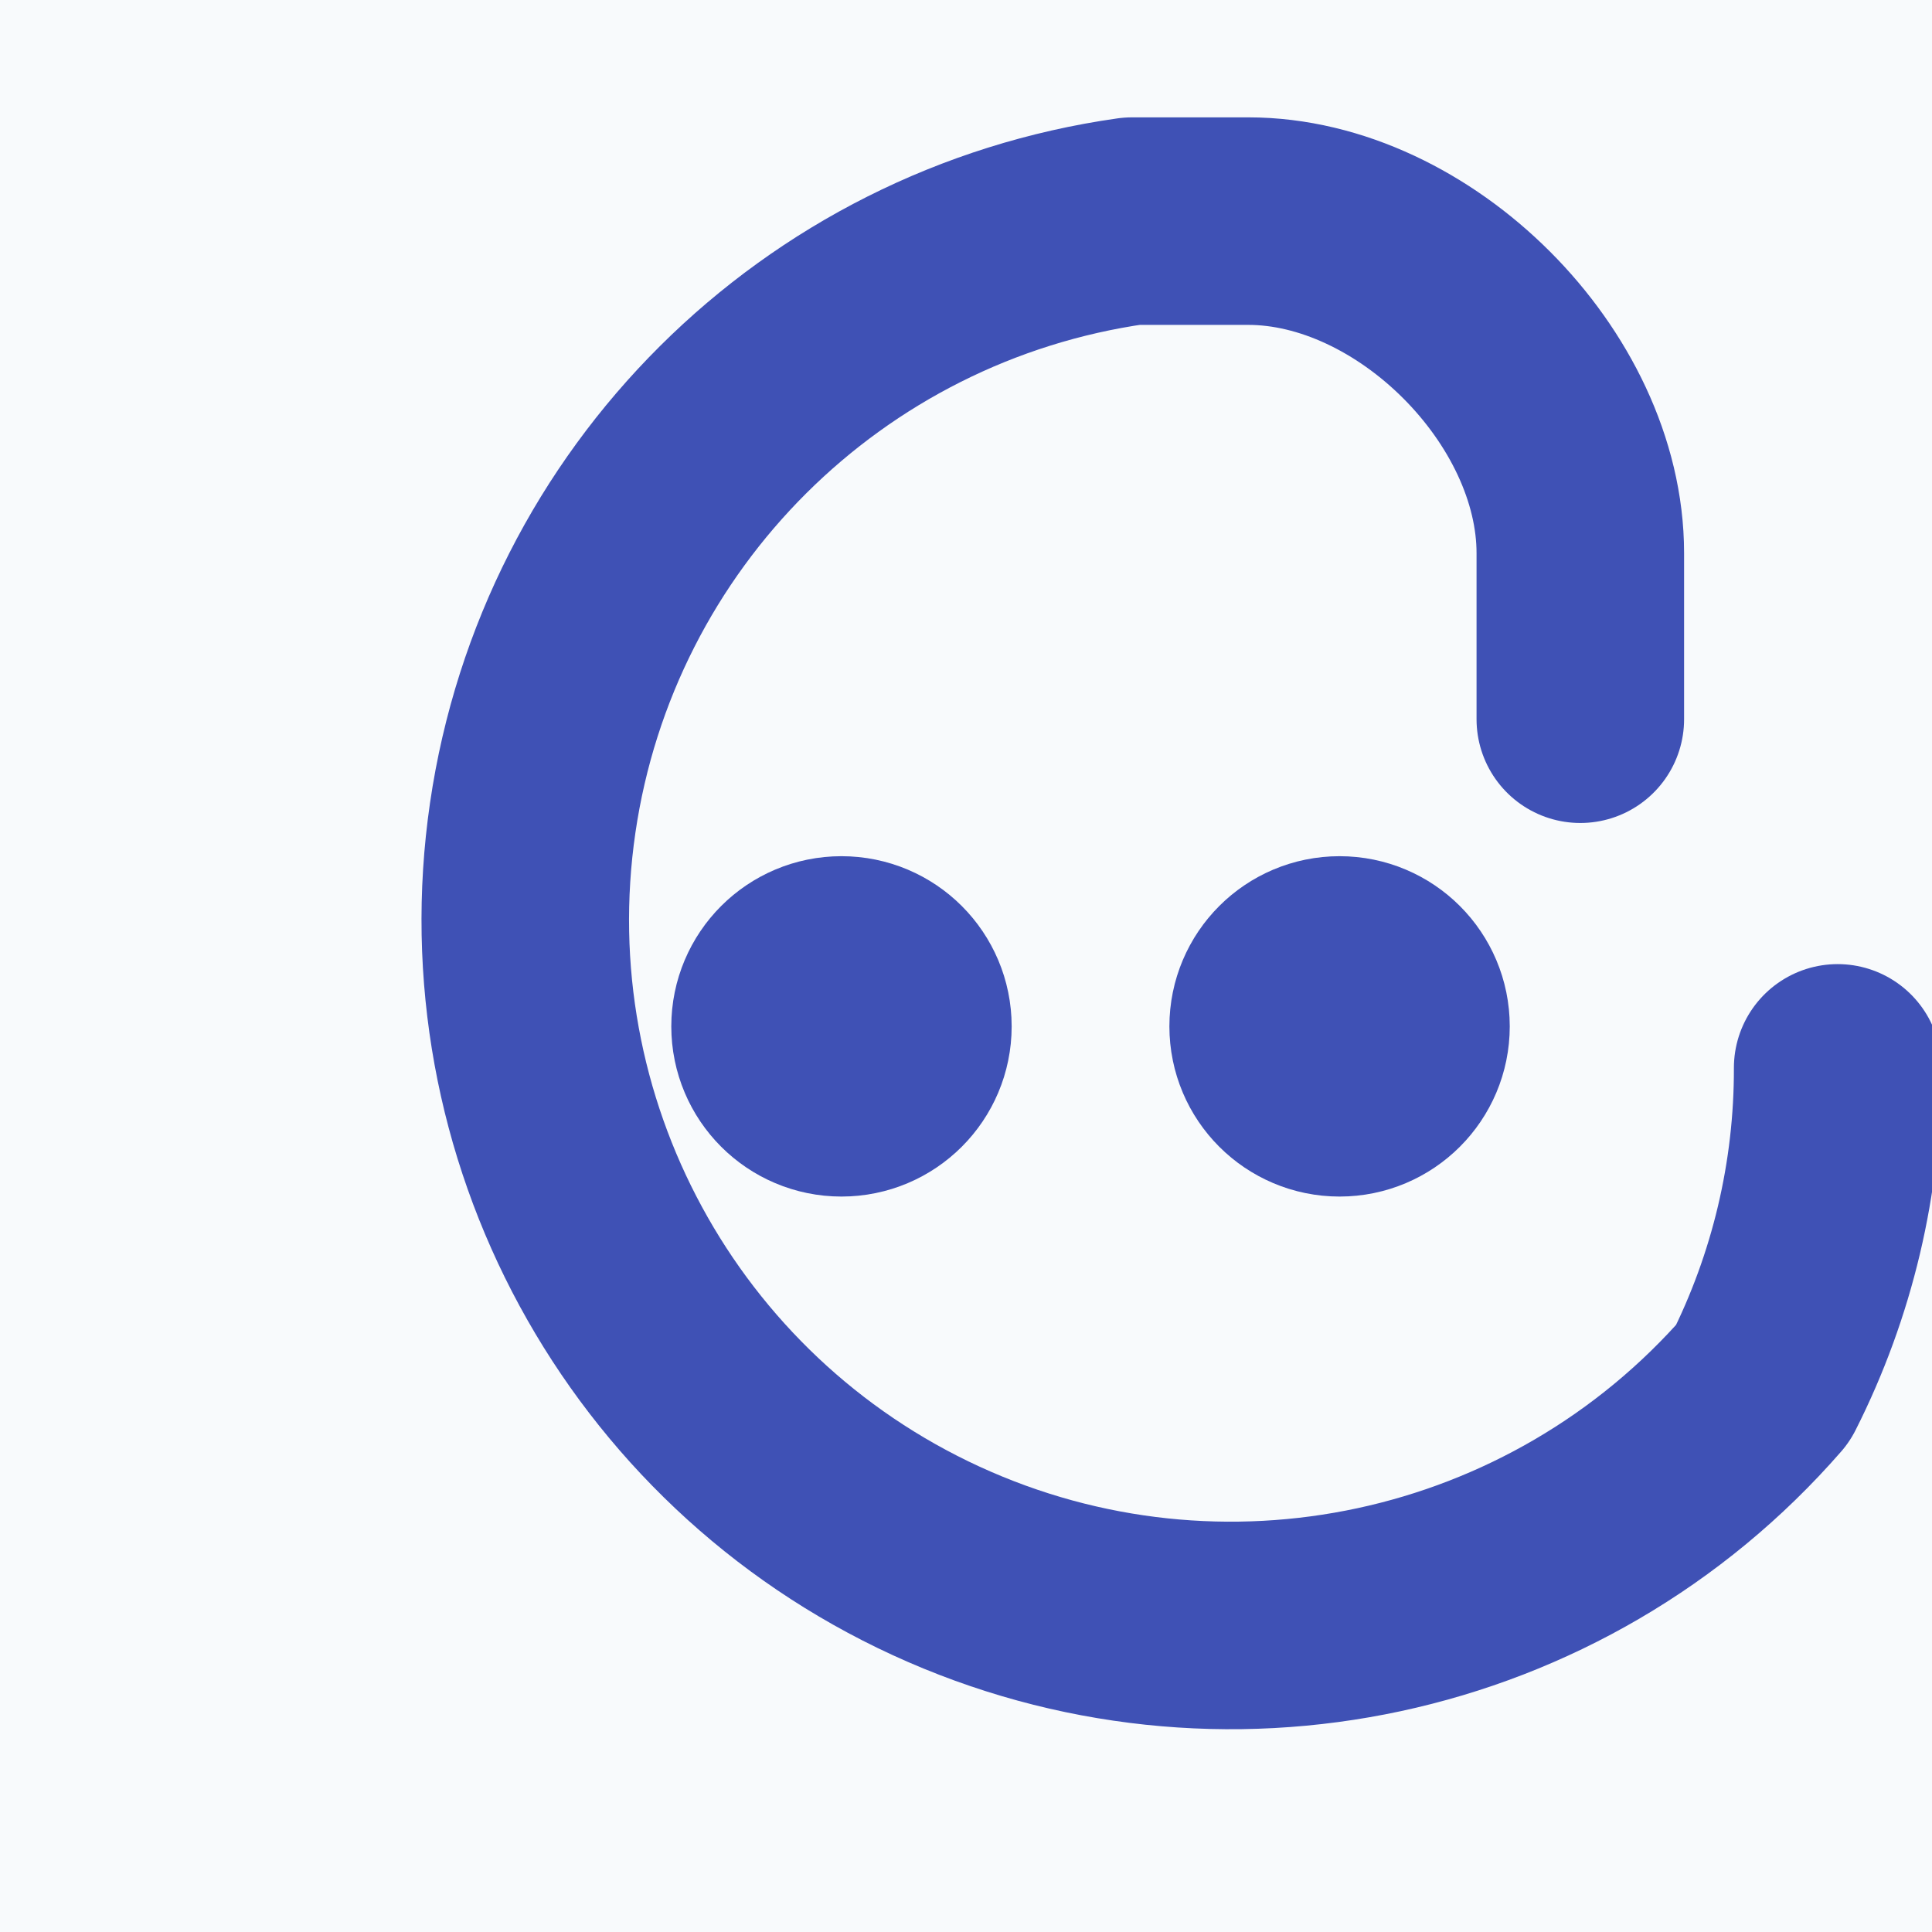
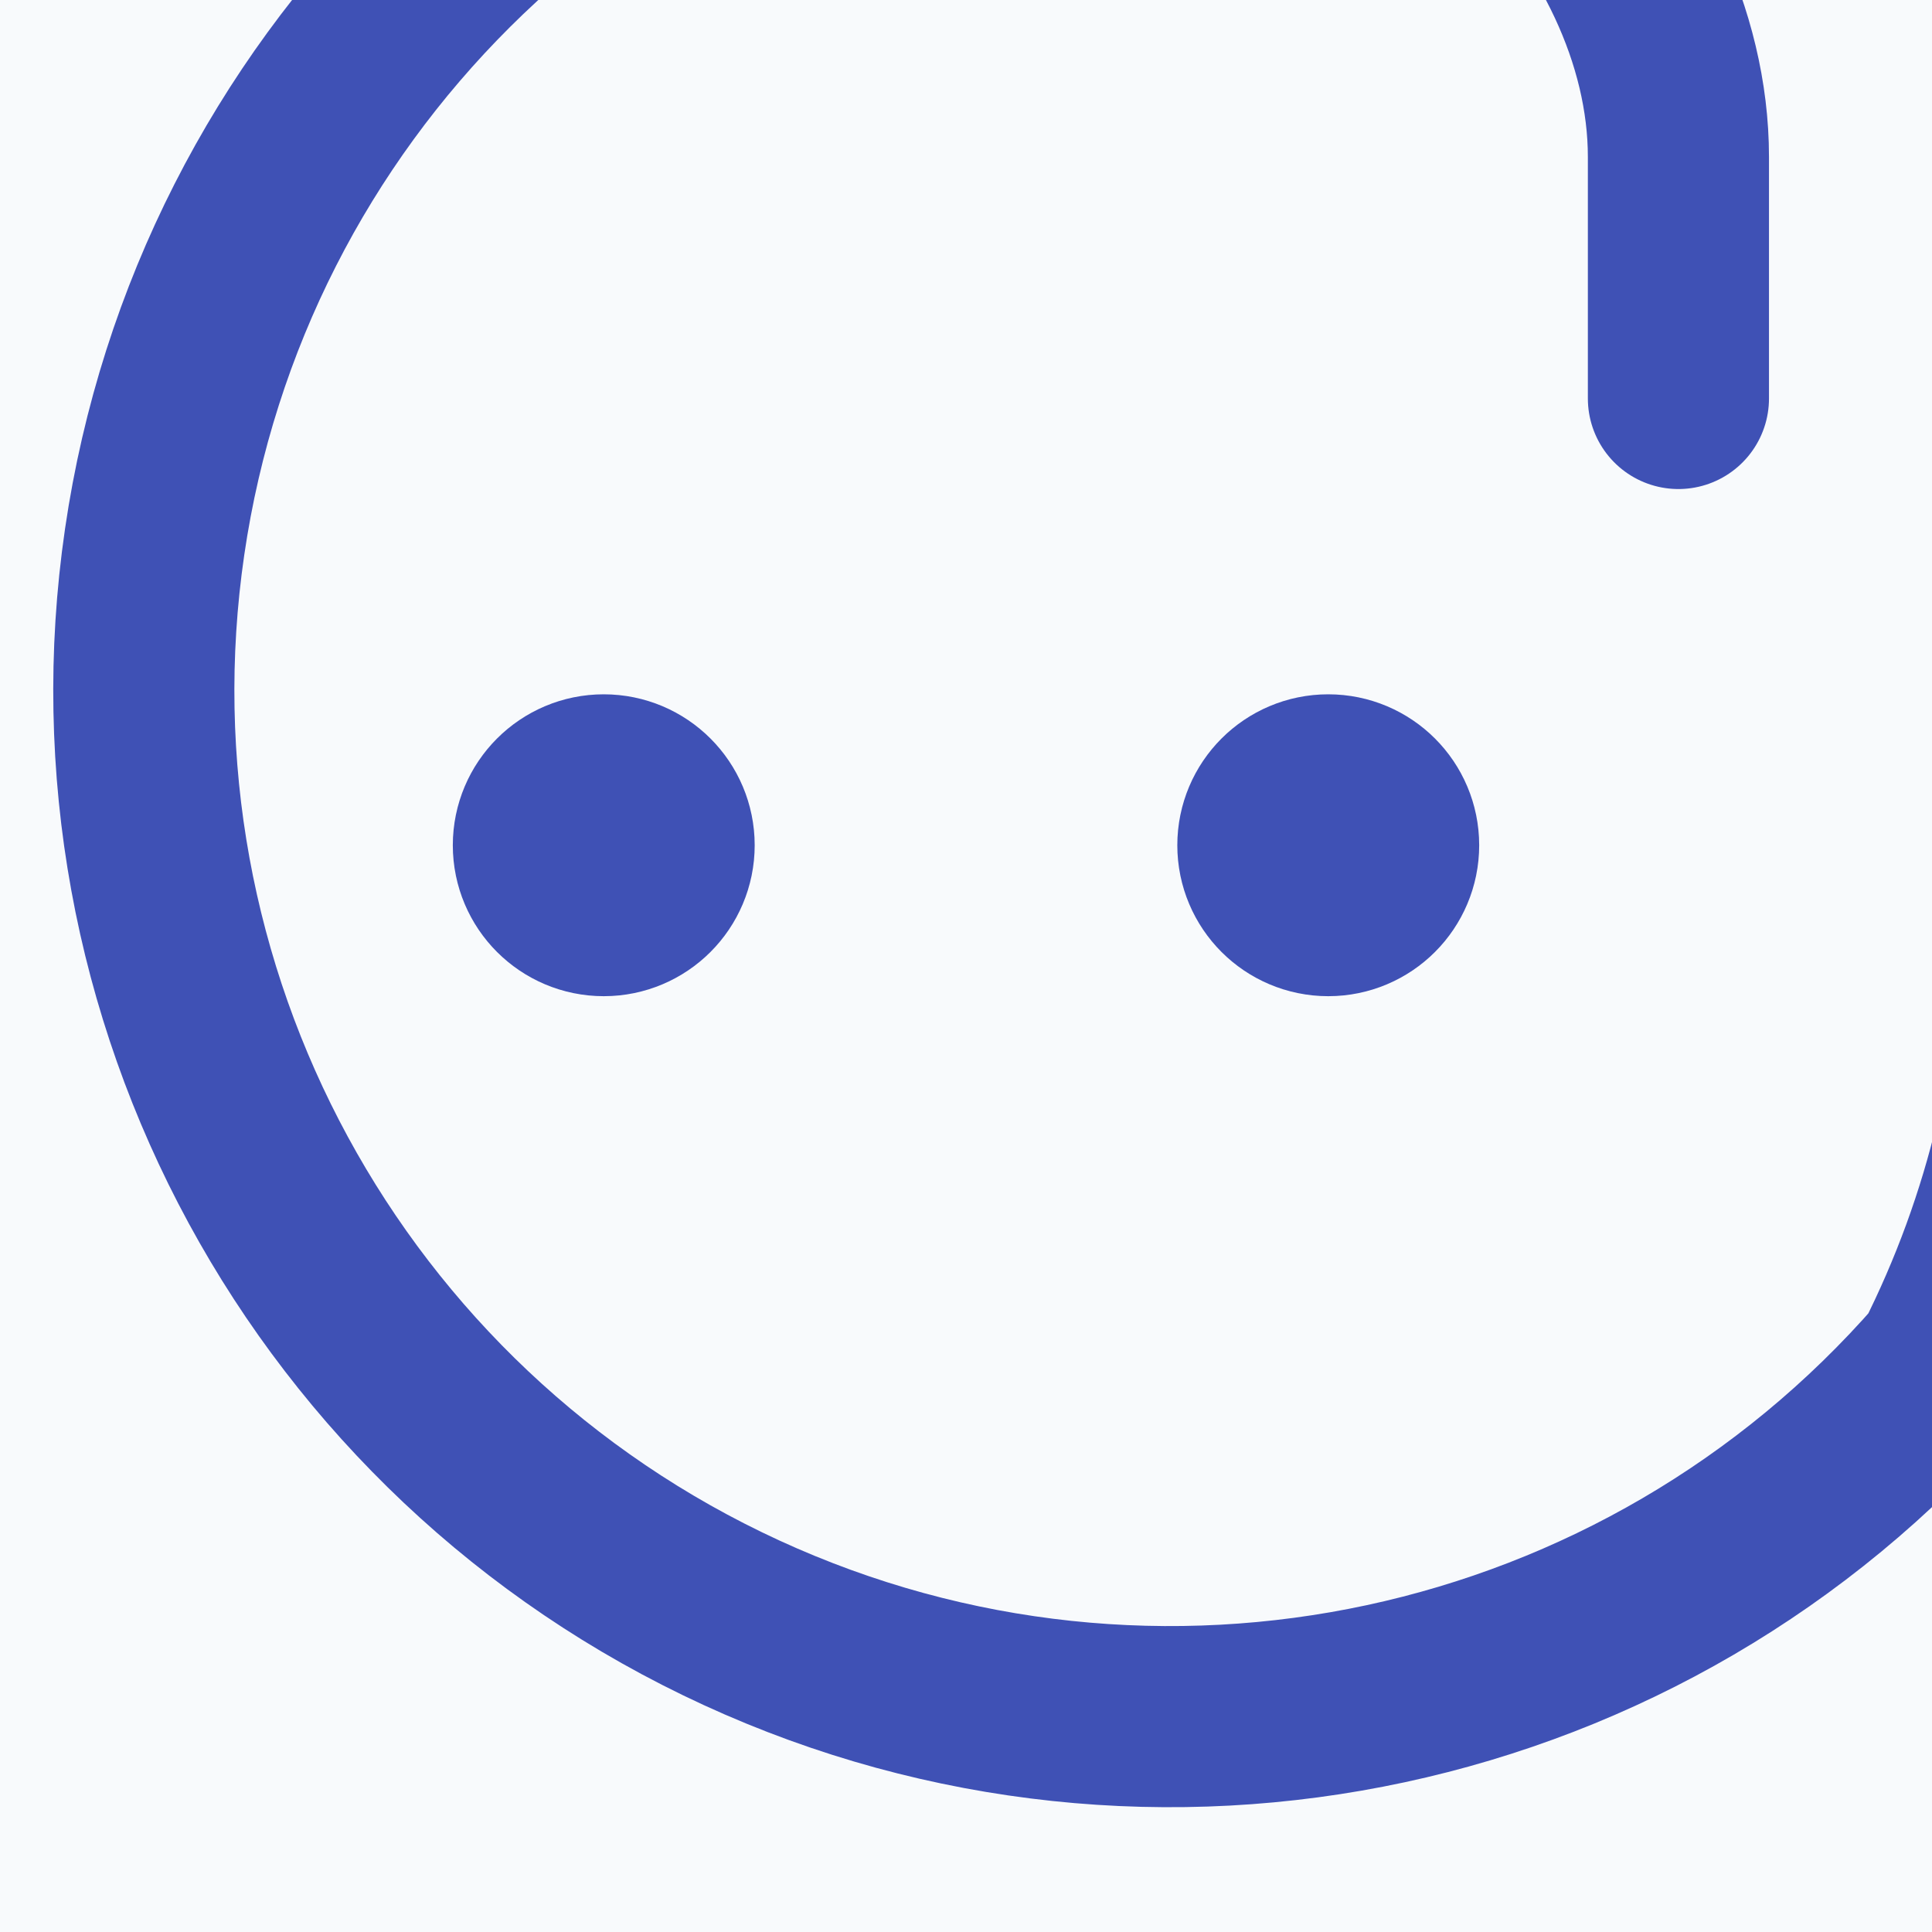
- <svg xmlns="http://www.w3.org/2000/svg" viewBox="0 0 512 512">
-   <rect width="512" height="512" fill="#F8FAFC" />
-   <g transform="translate(25, 30) scale(22)" fill="none" stroke="#3F51B5" stroke-width="2.5" stroke-linecap="round" stroke-linejoin="round">
+ <svg xmlns="http://www.w3.org/2000/svg" viewBox="4 4 16 16">
+   <rect x="4" y="4" width="16" height="16" fill="#F8FAFC" />
+   <g fill="none" stroke="#3F51B5" stroke-width="1.5" stroke-linecap="round" stroke-linejoin="round">
    <path d="M21 11.5a8.38 8.38 0 0 1-.9 3.8 8.5 8.5 0 1 1-7.6-14h1.4c2 0 4 2 4 4v2" />
-     <circle cx="9" cy="11" r="0.8" fill="#3F51B5" />
-     <circle cx="15" cy="11" r="0.8" fill="#3F51B5" />
+     <circle cx="9" cy="11" r="0.5" fill="#3F51B5" />
+     <circle cx="15" cy="11" r="0.5" fill="#3F51B5" />
  </g>
</svg>
